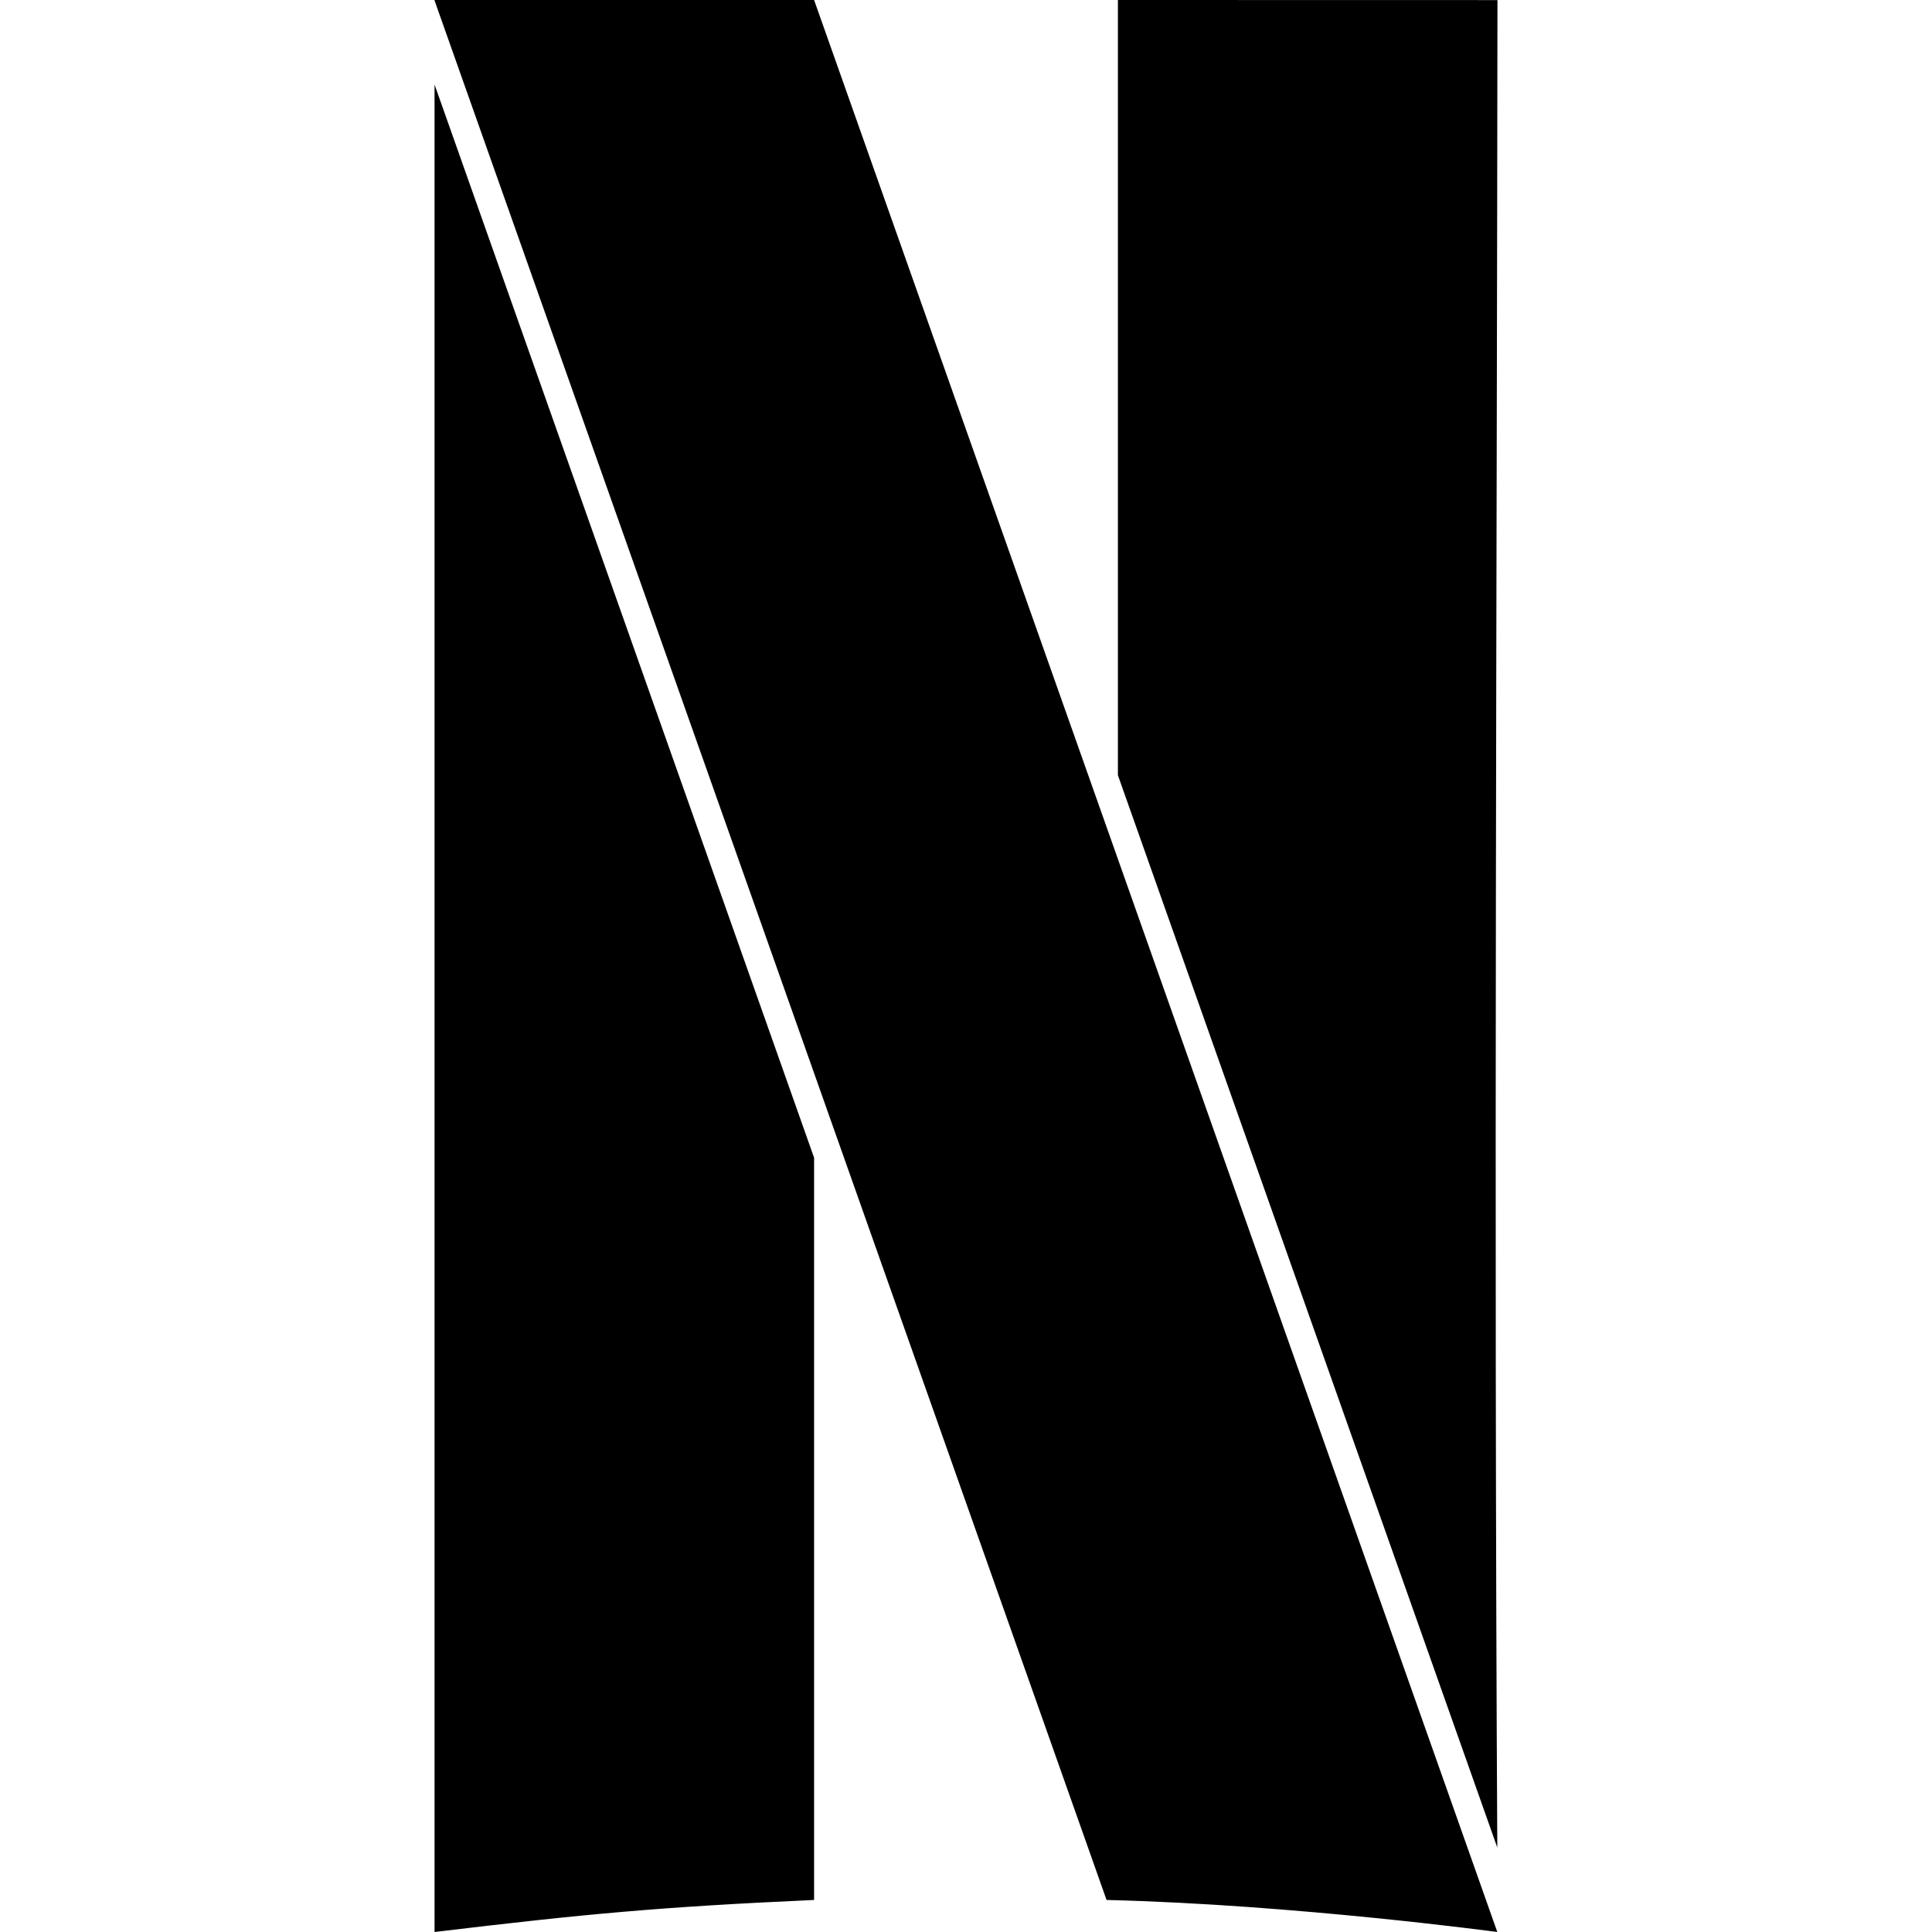
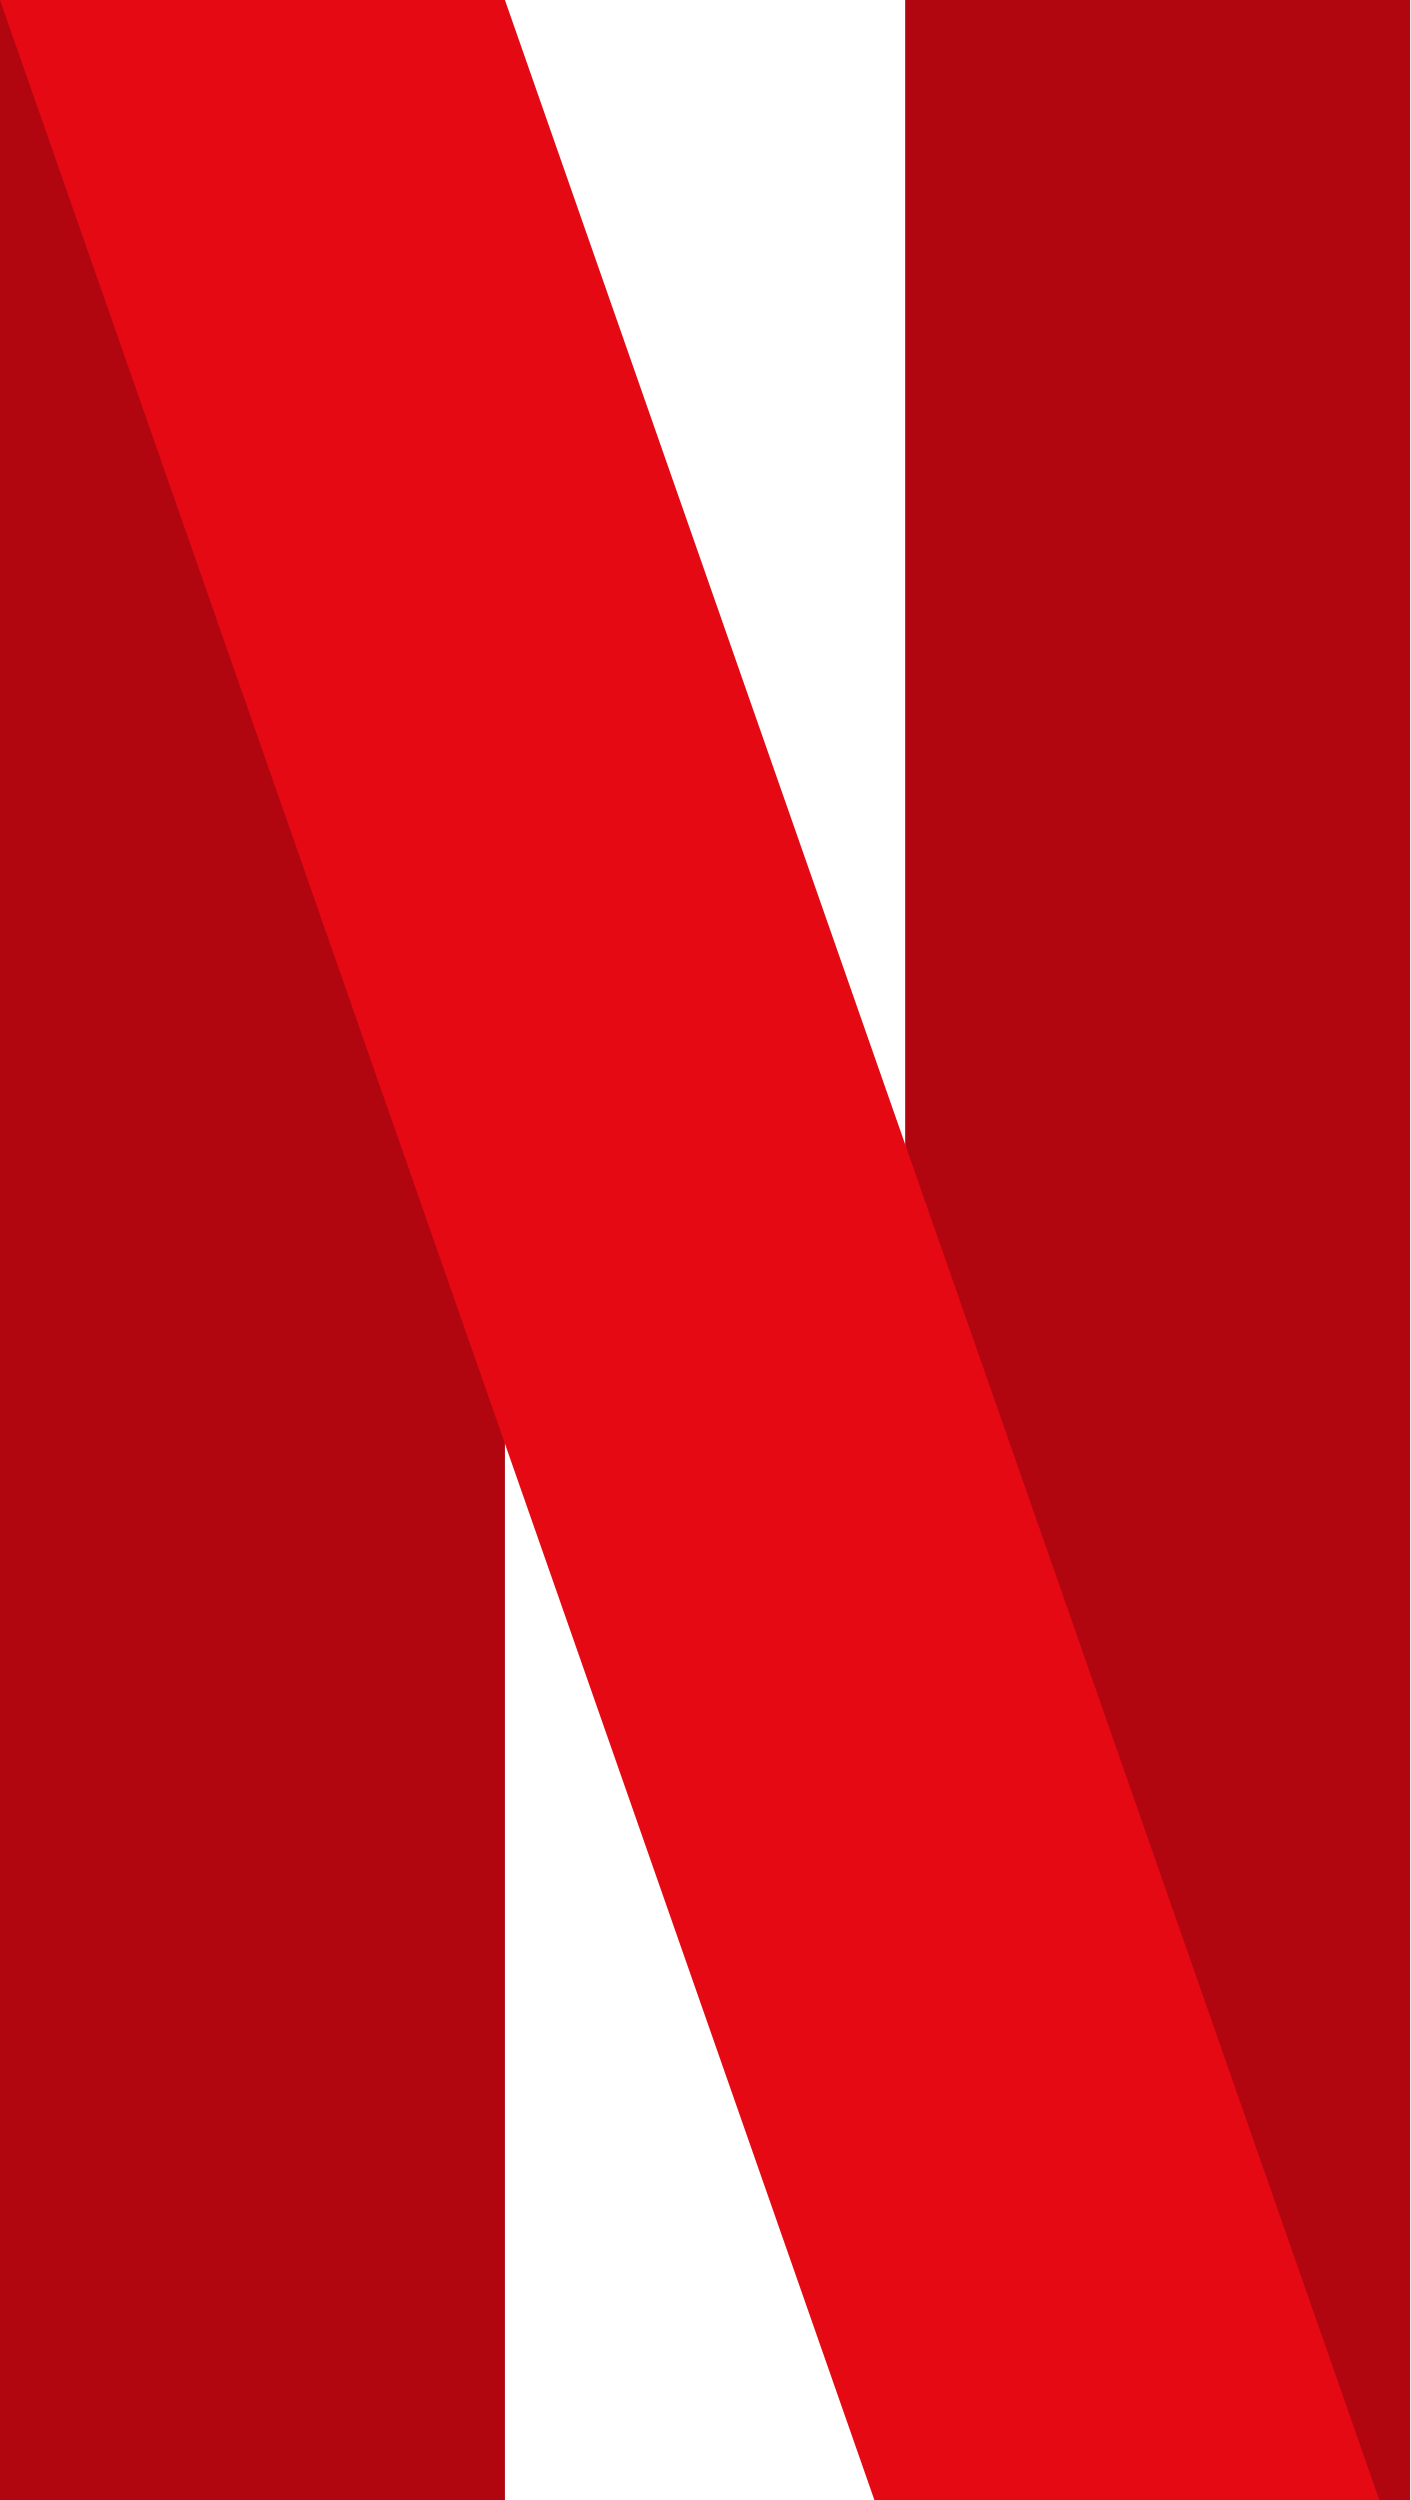
- <svg xmlns="http://www.w3.org/2000/svg" role="img" viewBox="0 0 24 24">
-   <path fill="#000000" d="M5.398 0v.006c3.028 8.556 5.37 15.175 8.348 23.596 2.344.058 4.85.398 4.854.398-2.8-7.924-5.923-16.747-8.487-24zm8.489 0v9.63L18.6 22.951c-.043-7.86-.004-15.913.002-22.95zM5.398 1.05V24c1.873-.225 2.81-.312 4.715-.398v-9.22z" />
+ <svg xmlns="http://www.w3.org/2000/svg" viewBox="0 0 229 406" role="img">
+   <rect width="82" height="406" fill="#B10510" />
+   <rect x="147" width="82" height="406" fill="#B10510" />
+   <polygon points="0,0 82,0 224,406 142,406" fill="#E50914" />
</svg>
